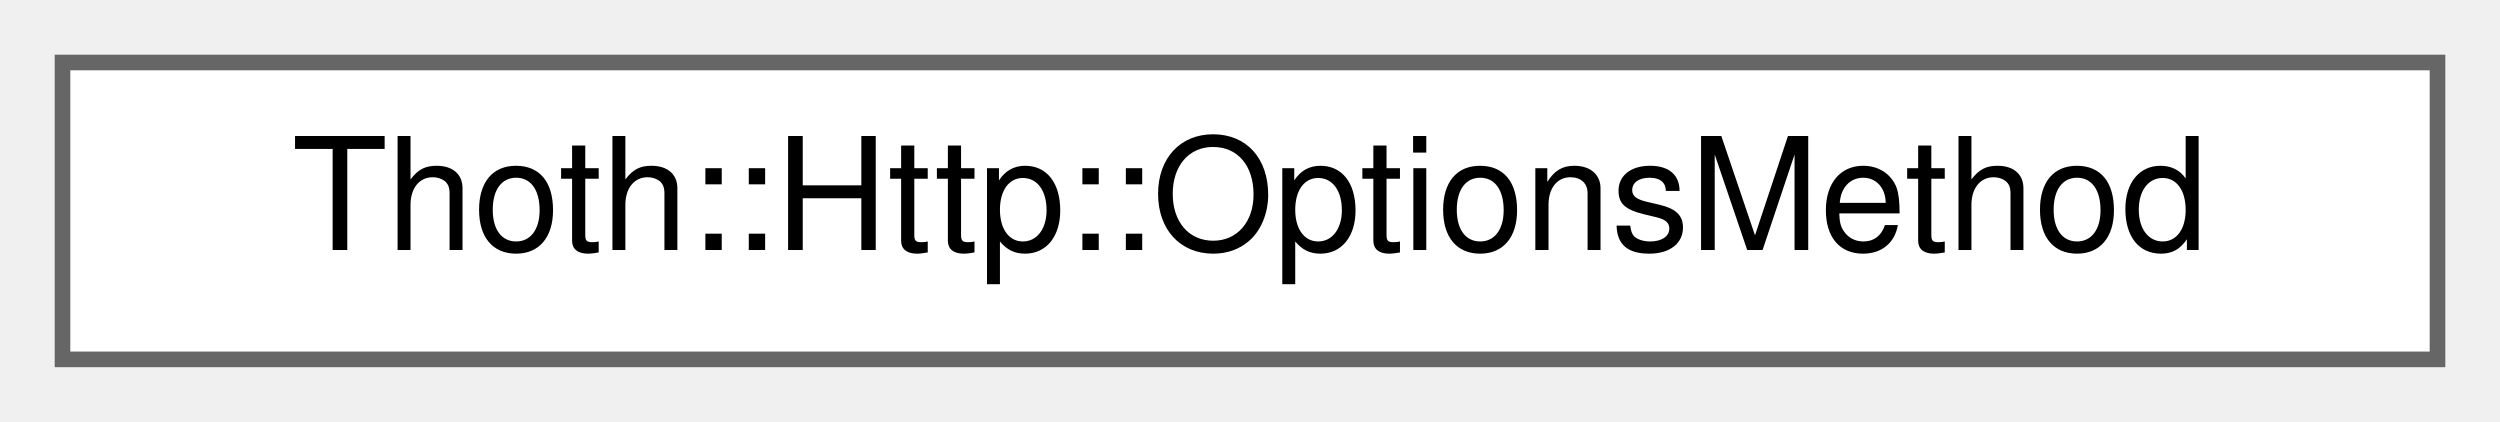
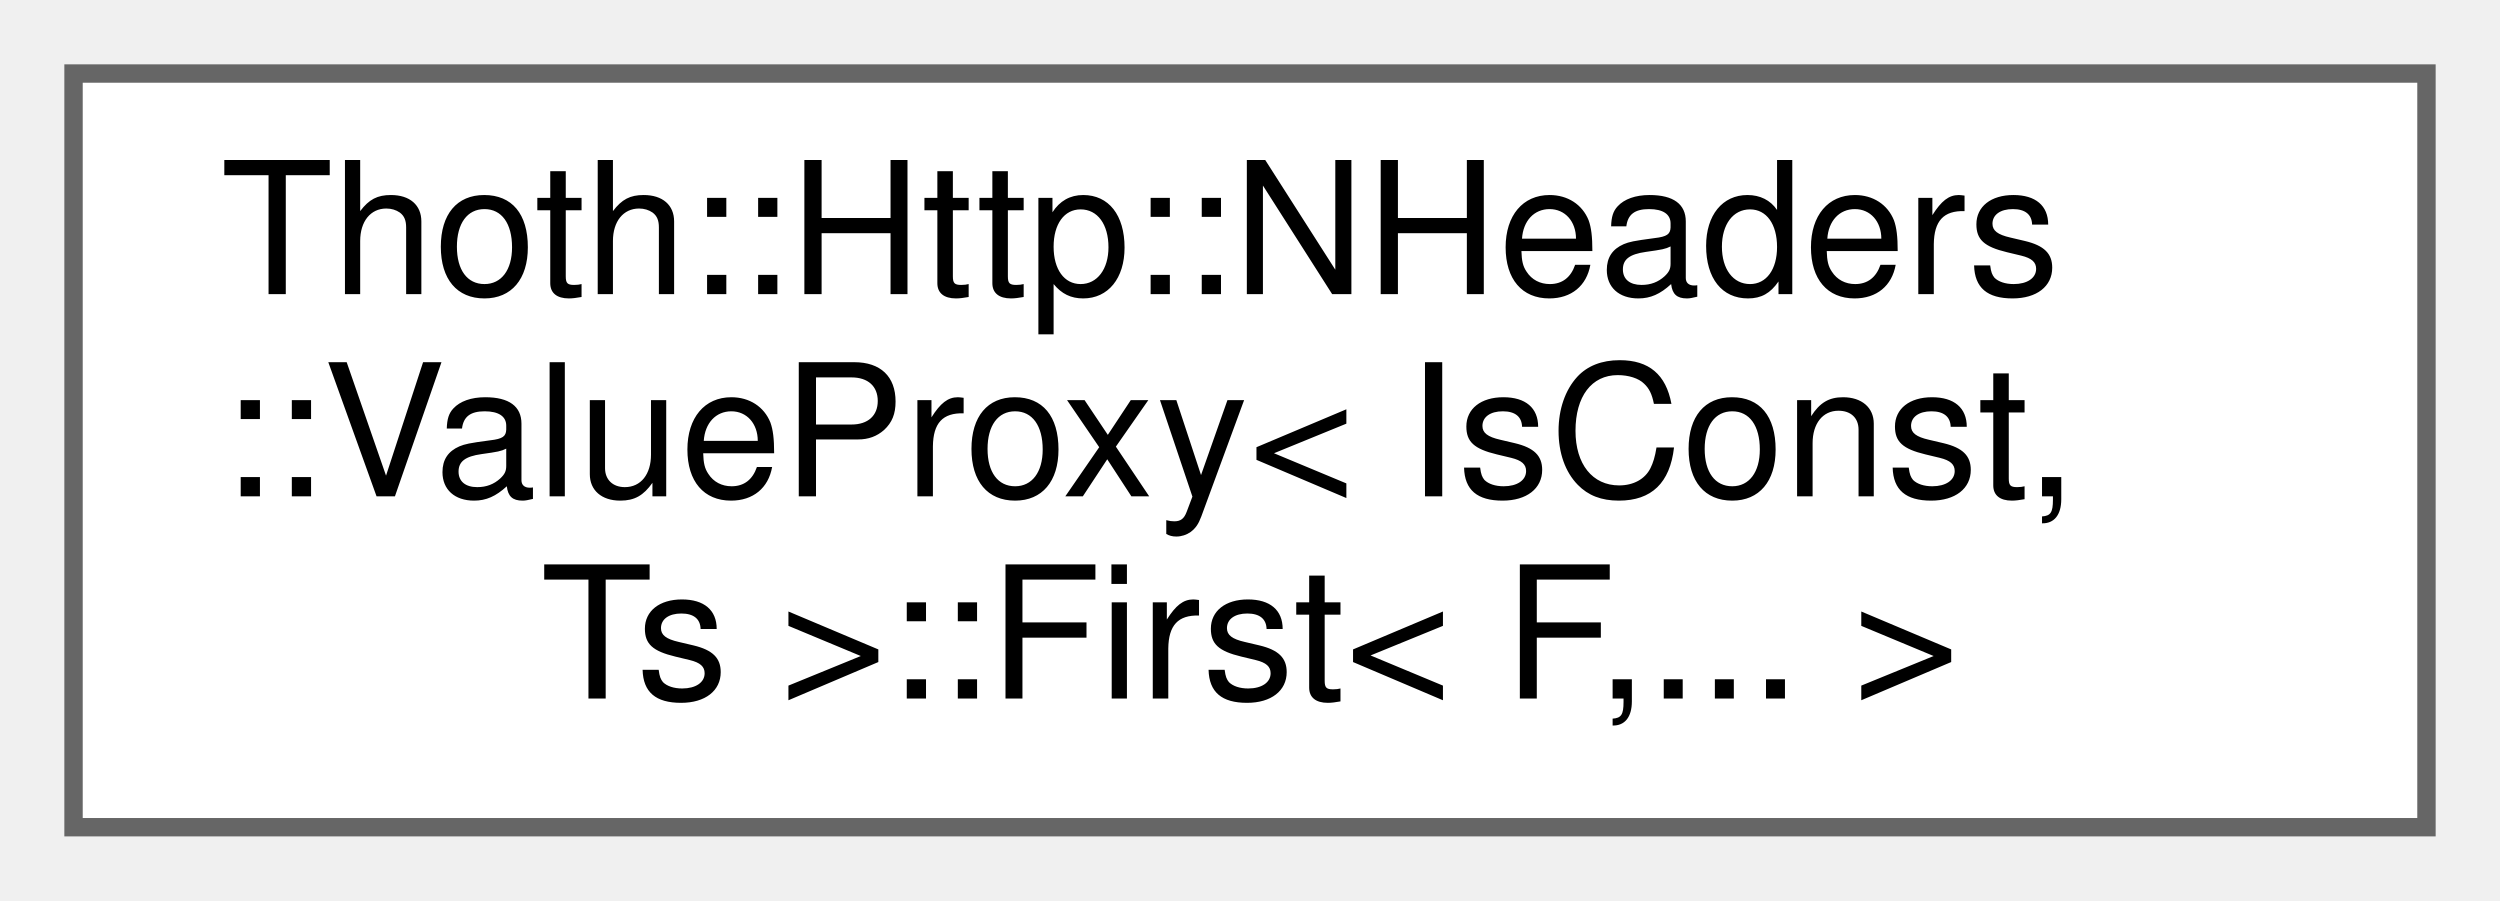
- <svg xmlns="http://www.w3.org/2000/svg" xmlns:xlink="http://www.w3.org/1999/xlink" width="160pt" height="27pt" viewBox="0.00 0.00 160.00 27.00">
-   <g id="graph0" class="graph" transform="scale(1 1) rotate(0) translate(4 23)">
+ <svg xmlns="http://www.w3.org/2000/svg" xmlns:xlink="http://www.w3.org/1999/xlink" width="136pt" height="49pt" viewBox="0.00 0.00 136.00 49.00">
+   <g id="graph0" class="graph" transform="scale(1 1) rotate(0) translate(4 45)">
    <g id="Node000000" class="node">
      <g id="a_Node000000">
-         <a xlink:href="struct_thoth_1_1_http_1_1_options_method.html" target="_top" xlink:title=" ">
-           <polygon fill="white" stroke="#666666" points="152,-19 0,-19 0,0 152,0 152,-19" />
-           <text text-anchor="middle" x="76" y="-7" font-family="Helvetica,sans-Serif" font-size="10.00">Thoth::Http::OptionsMethod</text>
+         <a xlink:href="struct_thoth_1_1_http_1_1_n_headers_1_1_value_proxy_1_1_first.html" target="_top" xlink:title=" ">
+           <polygon fill="white" stroke="#666666" points="128,-41 0,-41 0,0 128,0 128,-41" />
+           <text text-anchor="start" x="8" y="-29" font-family="Helvetica,sans-Serif" font-size="10.00">Thoth::Http::NHeaders</text>
+           <text text-anchor="start" x="8" y="-18" font-family="Helvetica,sans-Serif" font-size="10.00">::ValueProxy&lt; IsConst,</text>
+           <text text-anchor="middle" x="64" y="-7" font-family="Helvetica,sans-Serif" font-size="10.00"> Ts &gt;::First&lt; F,... &gt;</text>
        </a>
      </g>
    </g>
  </g>
</svg>
